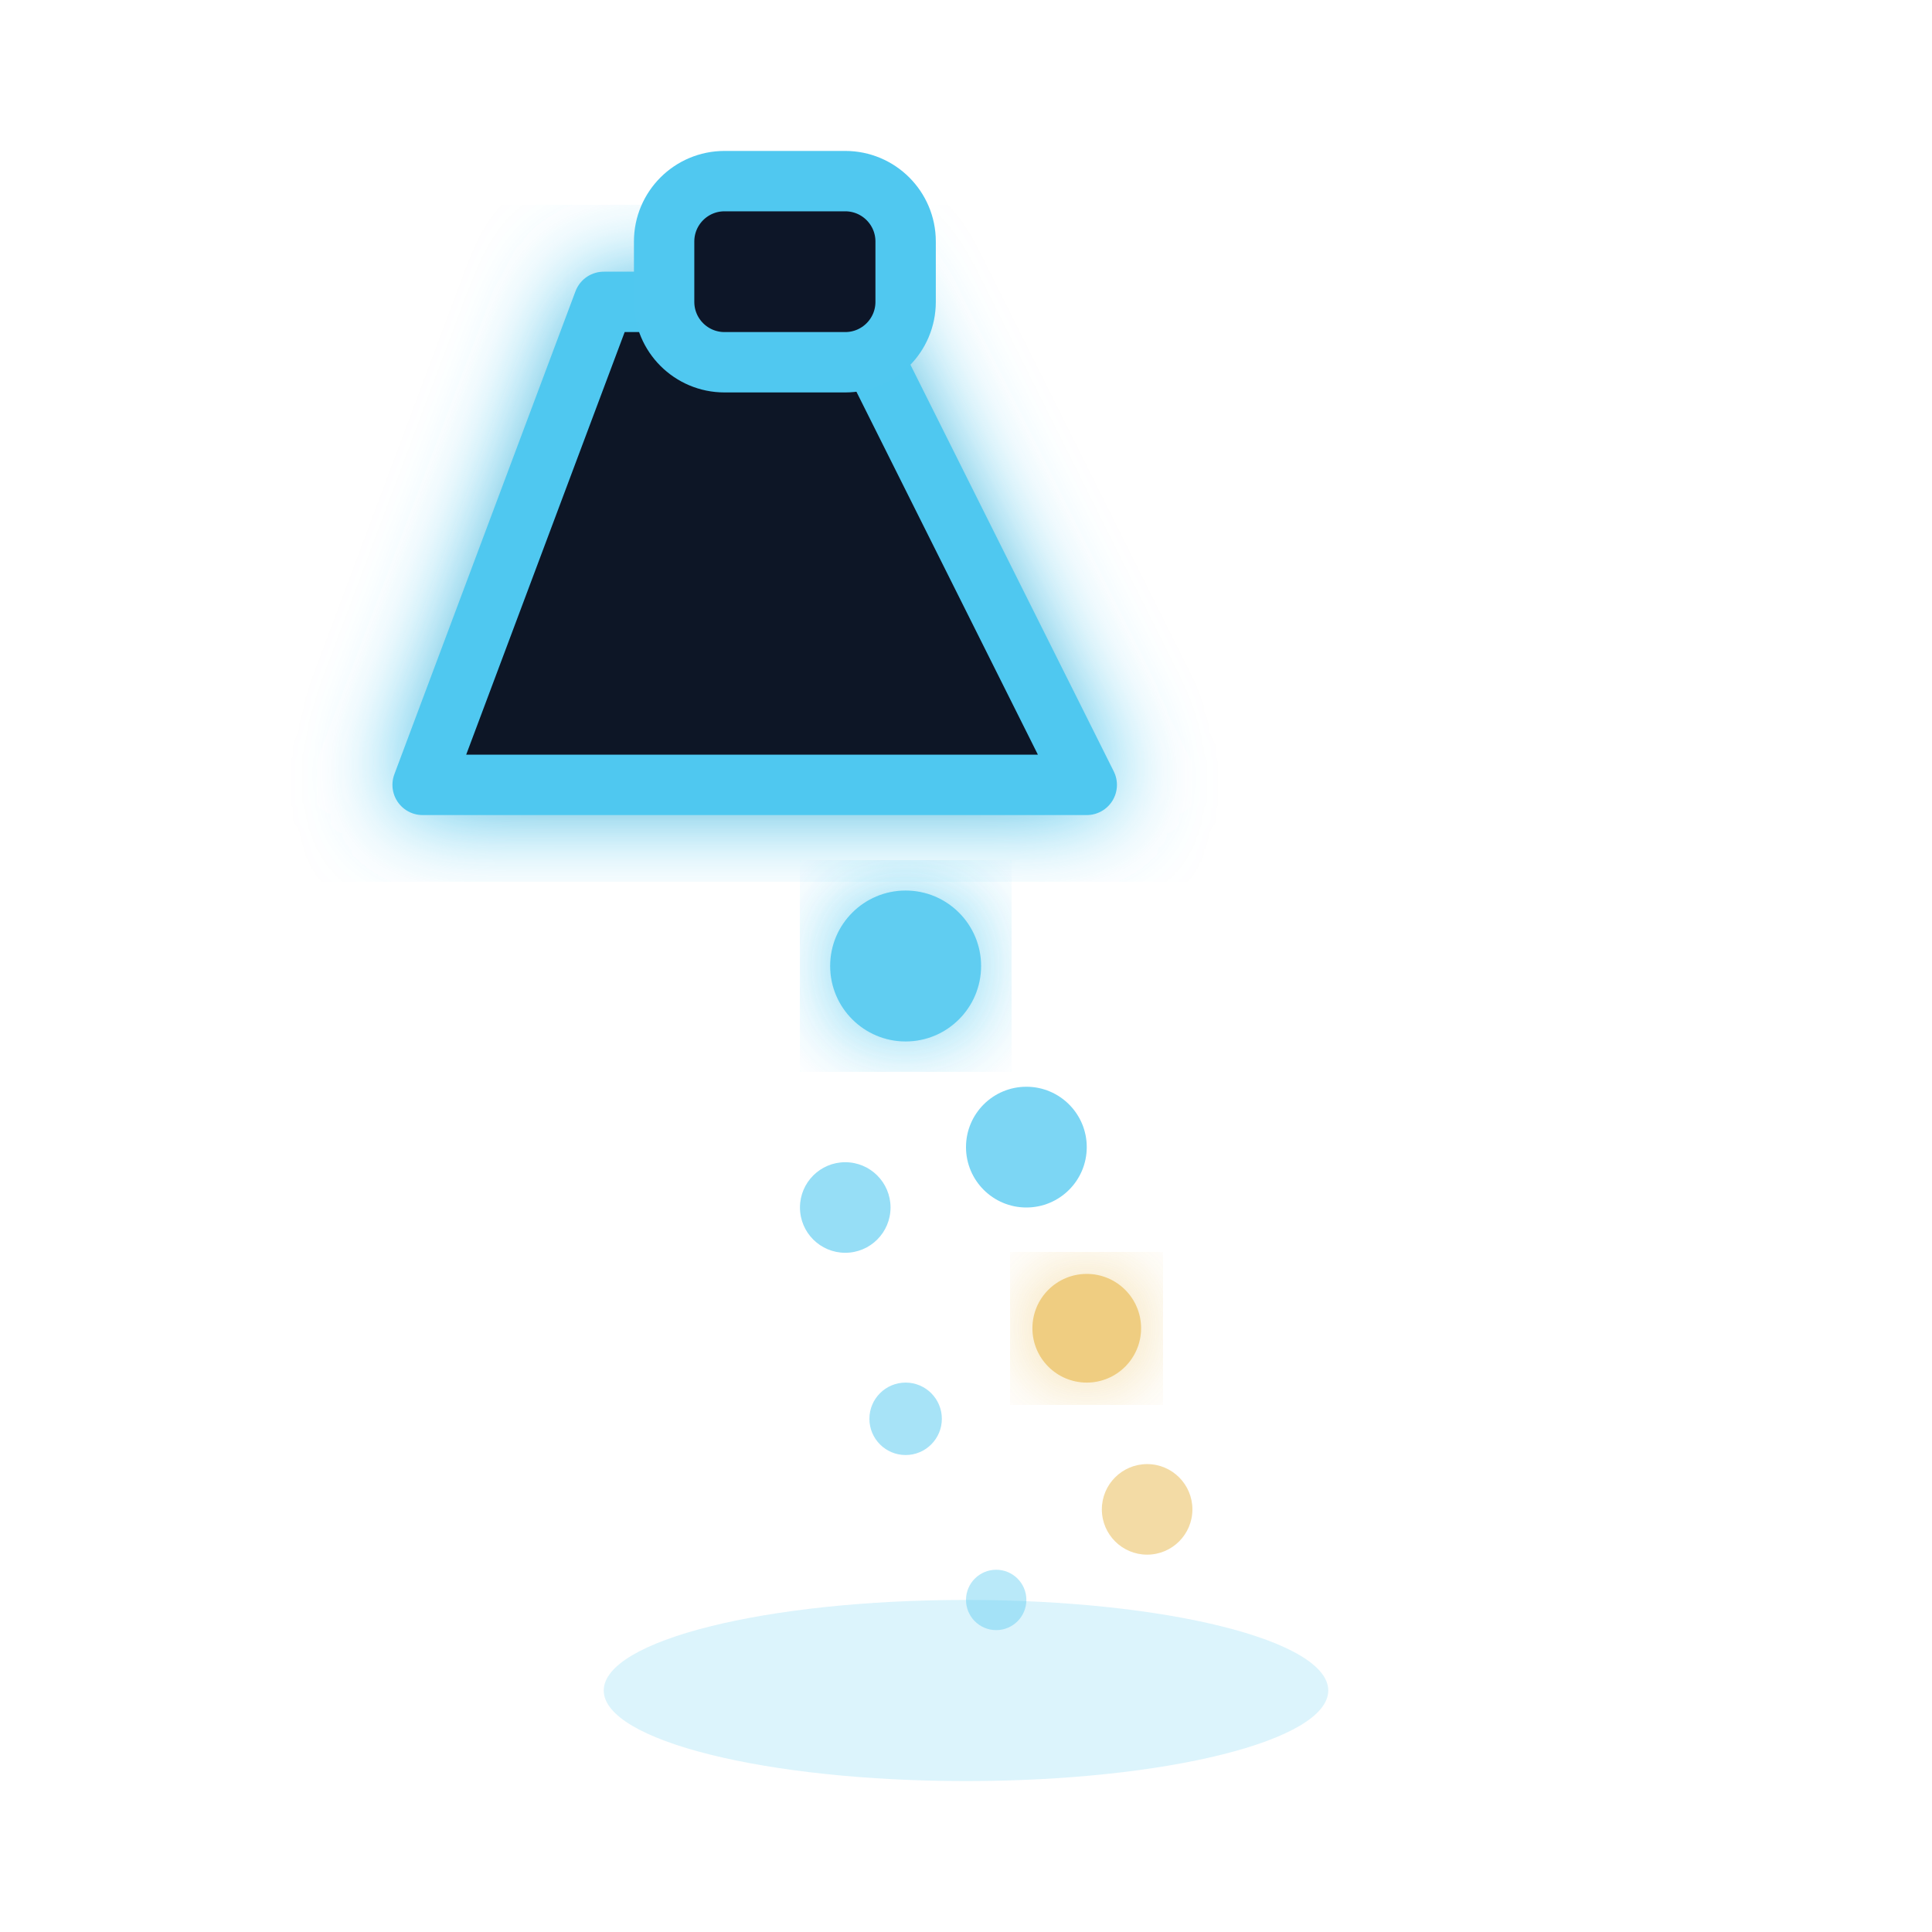
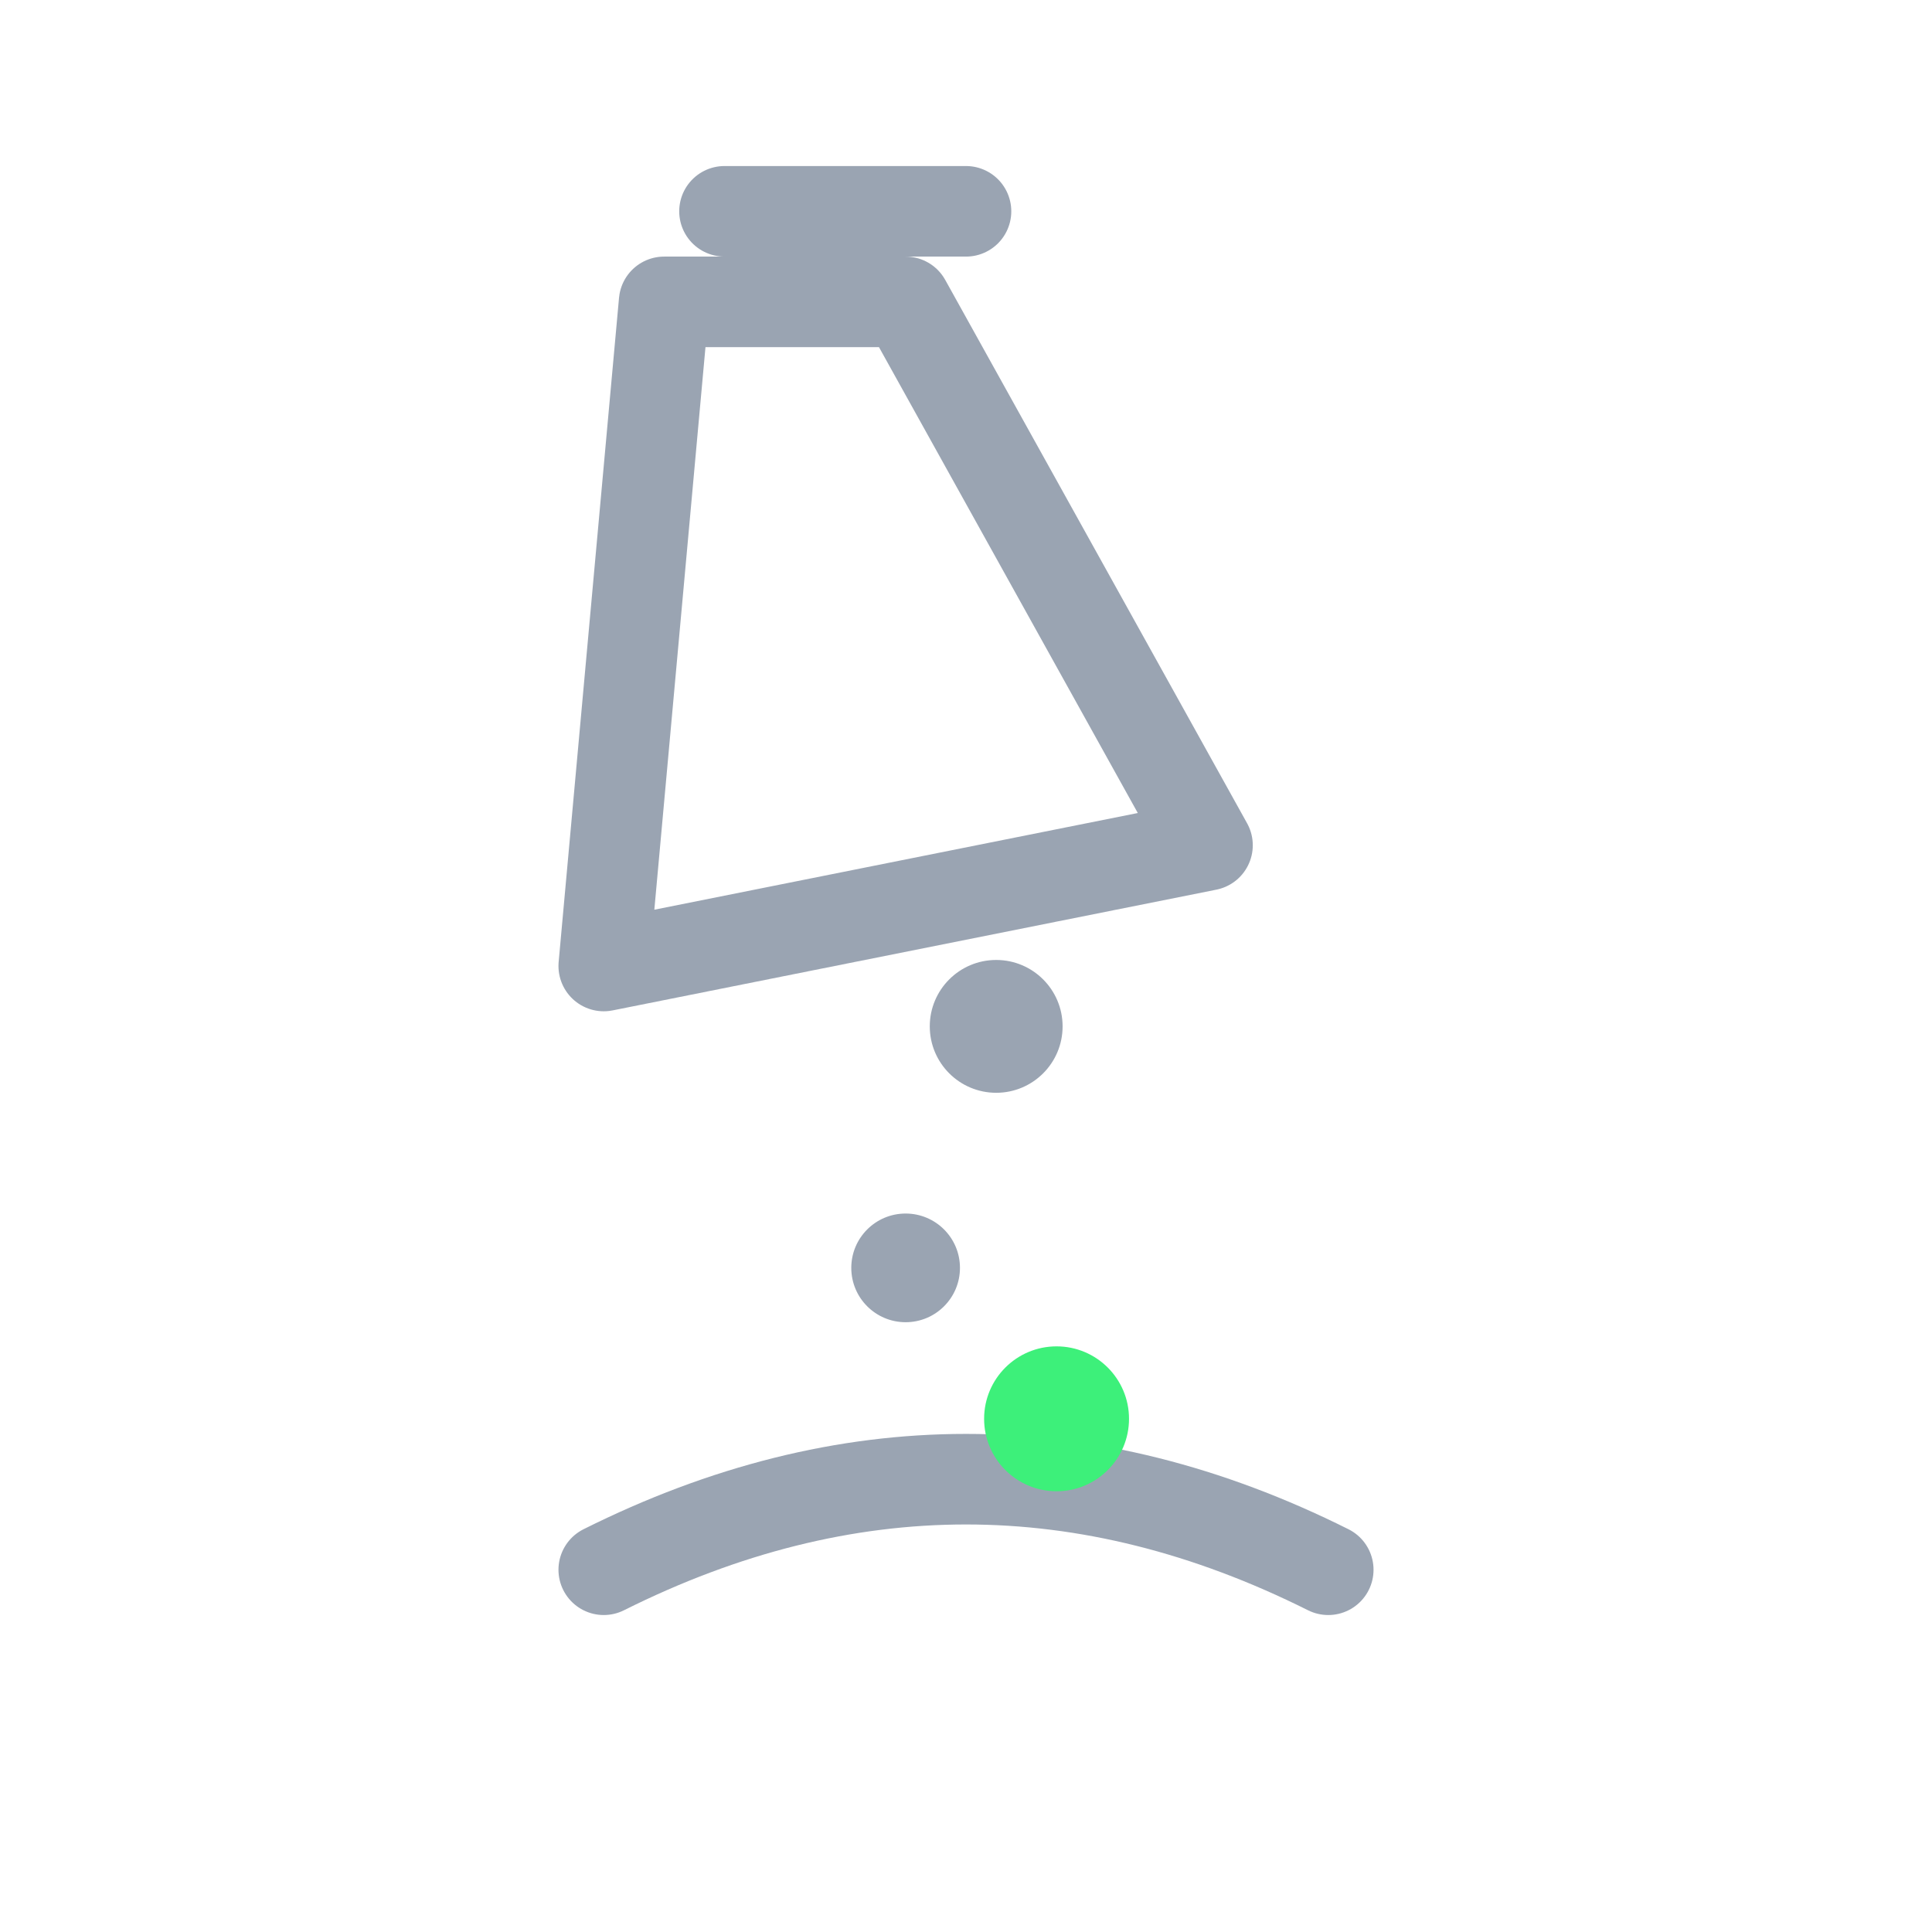
<svg xmlns="http://www.w3.org/2000/svg" viewBox="0 0 64 64">
-   <defs>
-     <filter id="glow" x="-20%" y="-20%" width="140%" height="140%">
-       <feGaussianBlur stdDeviation="1.5" result="blur" />
-       <feMerge>
-         <feMergeNode in="blur" />
-         <feMergeNode in="SourceGraphic" />
-       </feMerge>
-     </filter>
-   </defs>
-   <path d="M20,10 L28,10 L36,26 L14,26 Z" fill="#0d1628" stroke="#50C8F0" stroke-width="2" stroke-linejoin="round" filter="url(#glow)" />
-   <rect x="22" y="6" width="8" height="6" rx="2" fill="#0d1628" stroke="#50C8F0" stroke-width="2" />
-   <circle cx="30" cy="32" r="2.5" fill="#50C8F0" opacity="0.9" filter="url(#glow)" />
-   <circle cx="34" cy="38" r="2" fill="#50C8F0" opacity="0.75" />
-   <circle cx="28" cy="40" r="1.5" fill="#50C8F0" opacity="0.6" />
-   <circle cx="36" cy="44" r="1.8" fill="#E8B84B" opacity="0.7" filter="url(#glow)" />
-   <circle cx="30" cy="47" r="1.2" fill="#50C8F0" opacity="0.5" />
-   <circle cx="38" cy="50" r="1.5" fill="#E8B84B" opacity="0.5" />
-   <circle cx="33" cy="53" r="1" fill="#50C8F0" opacity="0.4" />
-   <ellipse cx="32" cy="56" rx="12" ry="3" fill="#50C8F0" opacity="0.2" />
+   <g fill="none" stroke="#9AA4B2" stroke-width="3" stroke-linecap="round" stroke-linejoin="round">
+     <path d="M22,10 L30,10 L40,28 L20,32 Z" />
+     <line x1="24" y1="7" x2="32" y2="7" />
+     <path d="M20,52 Q32,46 44,52" />
+   </g>
+   <g fill="#9AA4B2">
+     <circle cx="33" cy="34" r="2.2" />
+     <circle cx="30" cy="42" r="1.8" />
+   </g>
+   <circle cx="35" cy="47" r="2.4" fill="#3DF07A" />
</svg>
